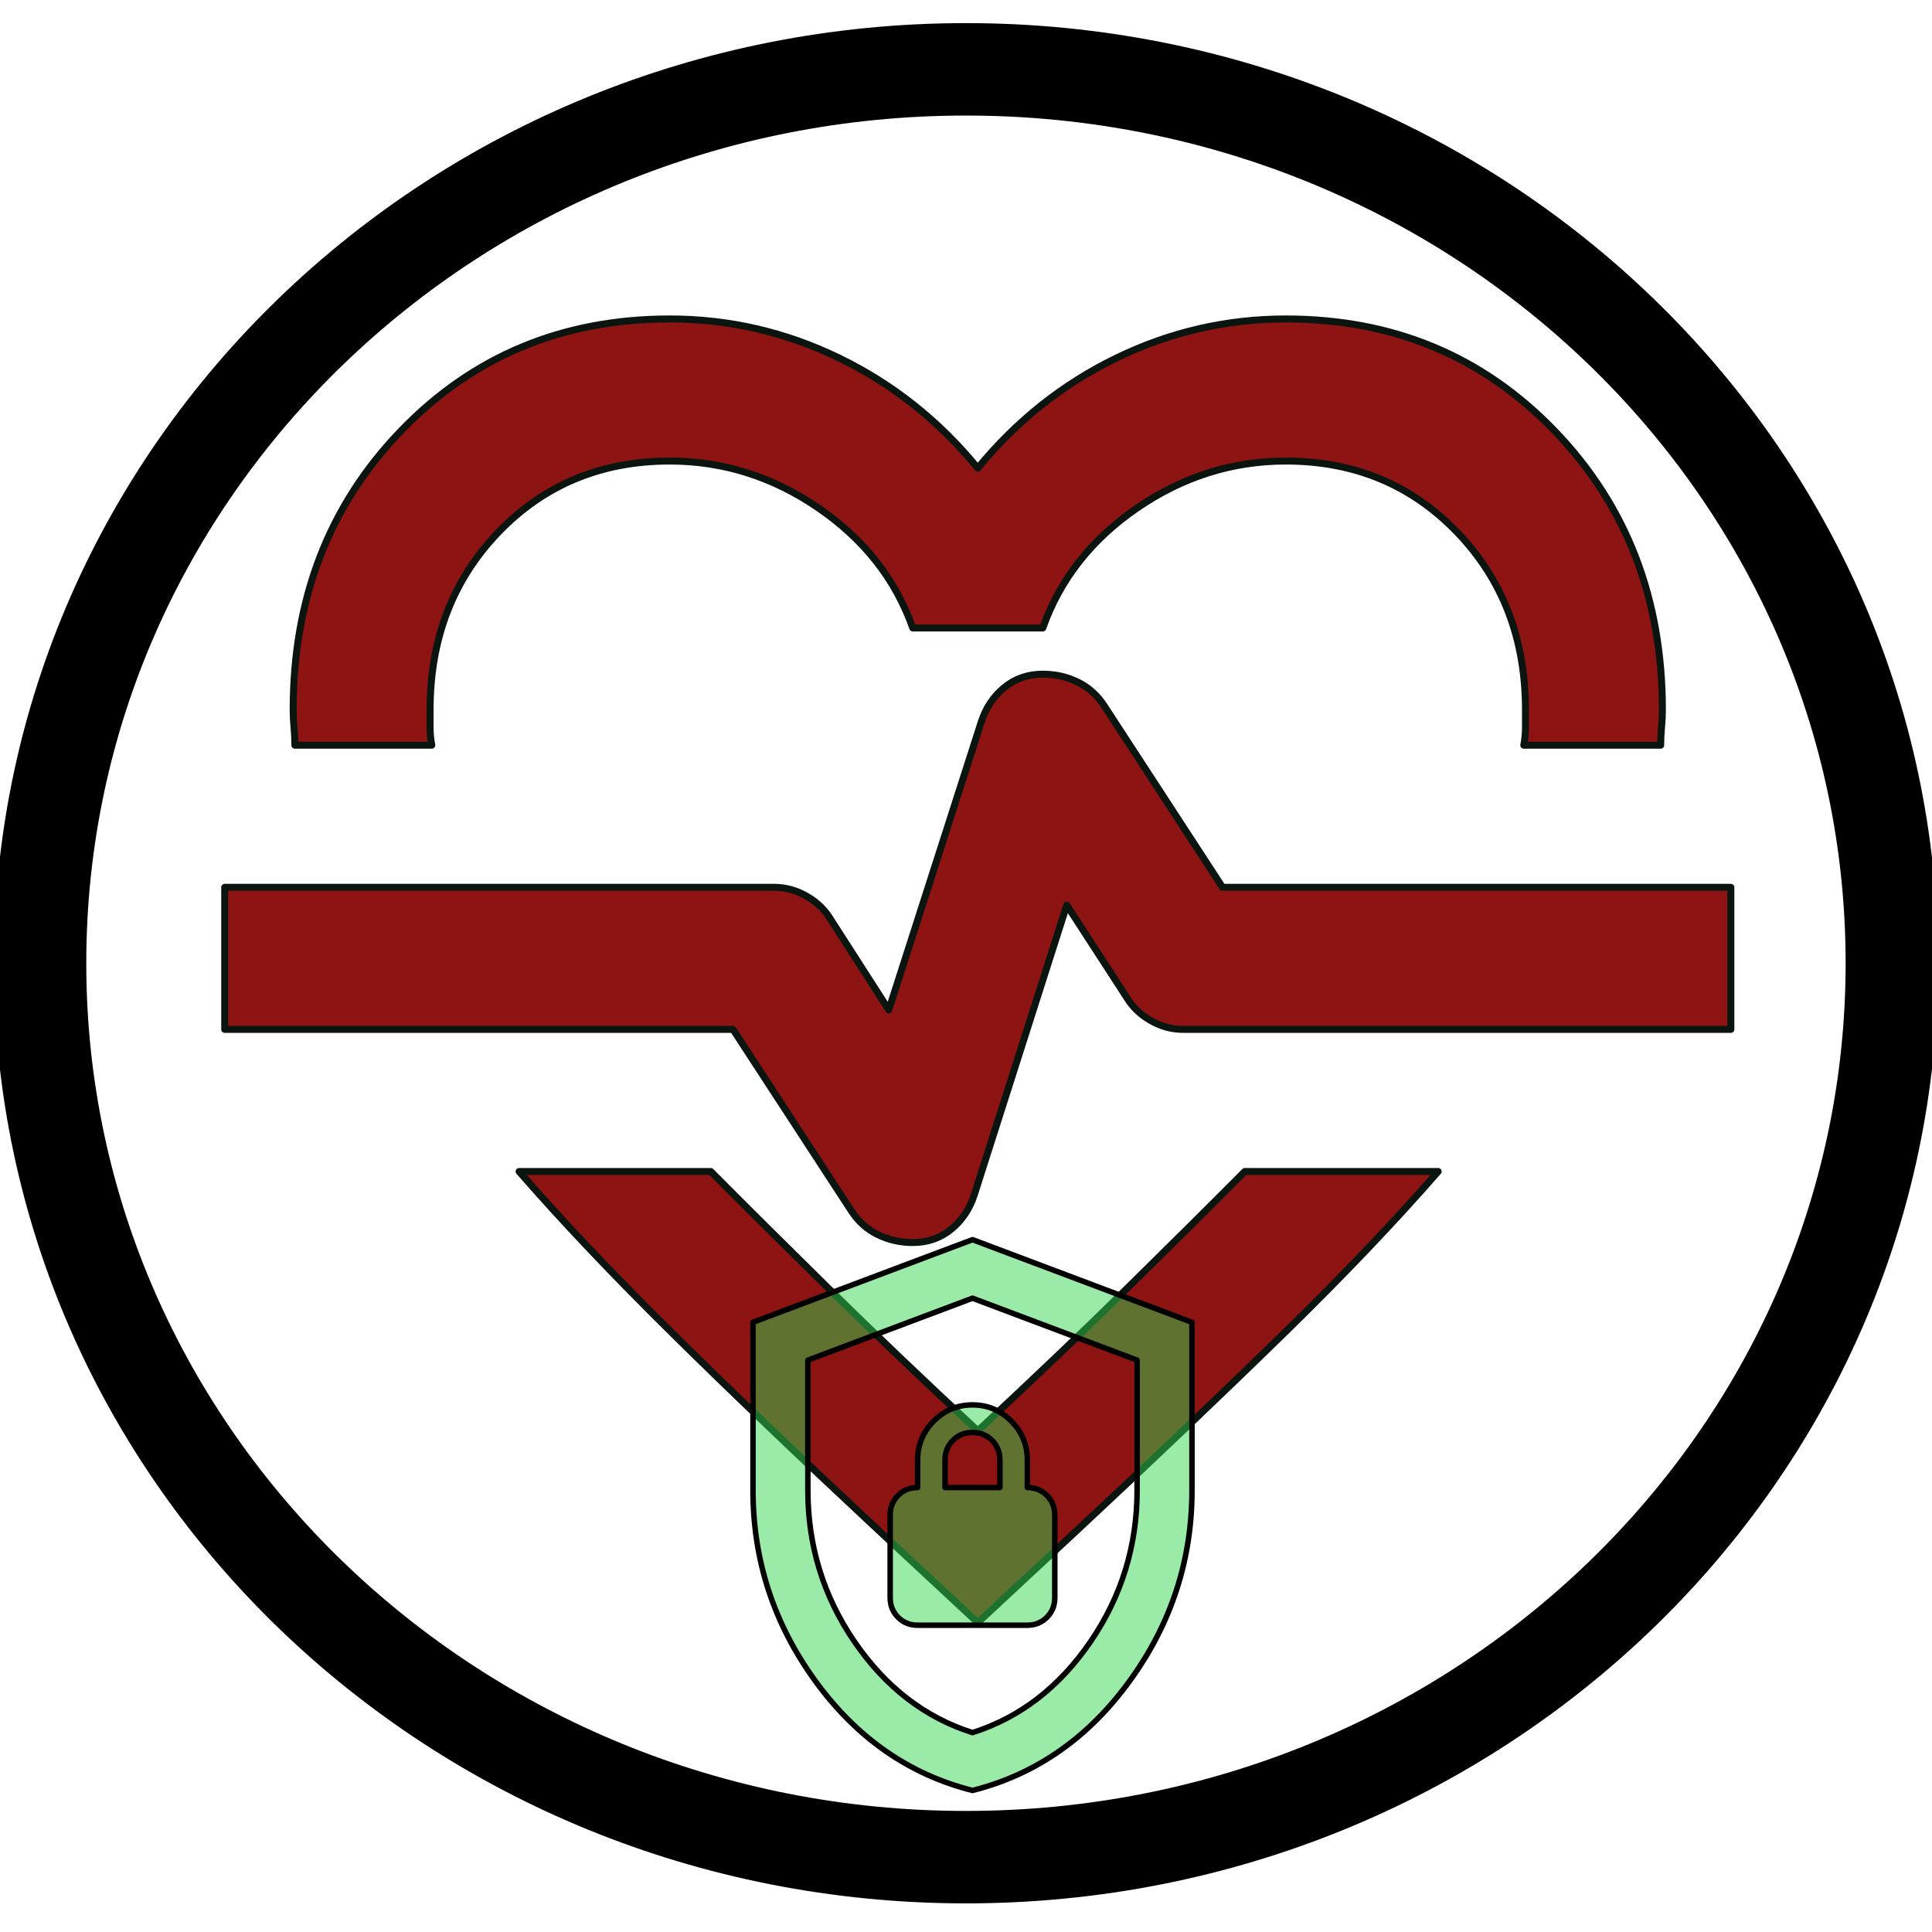
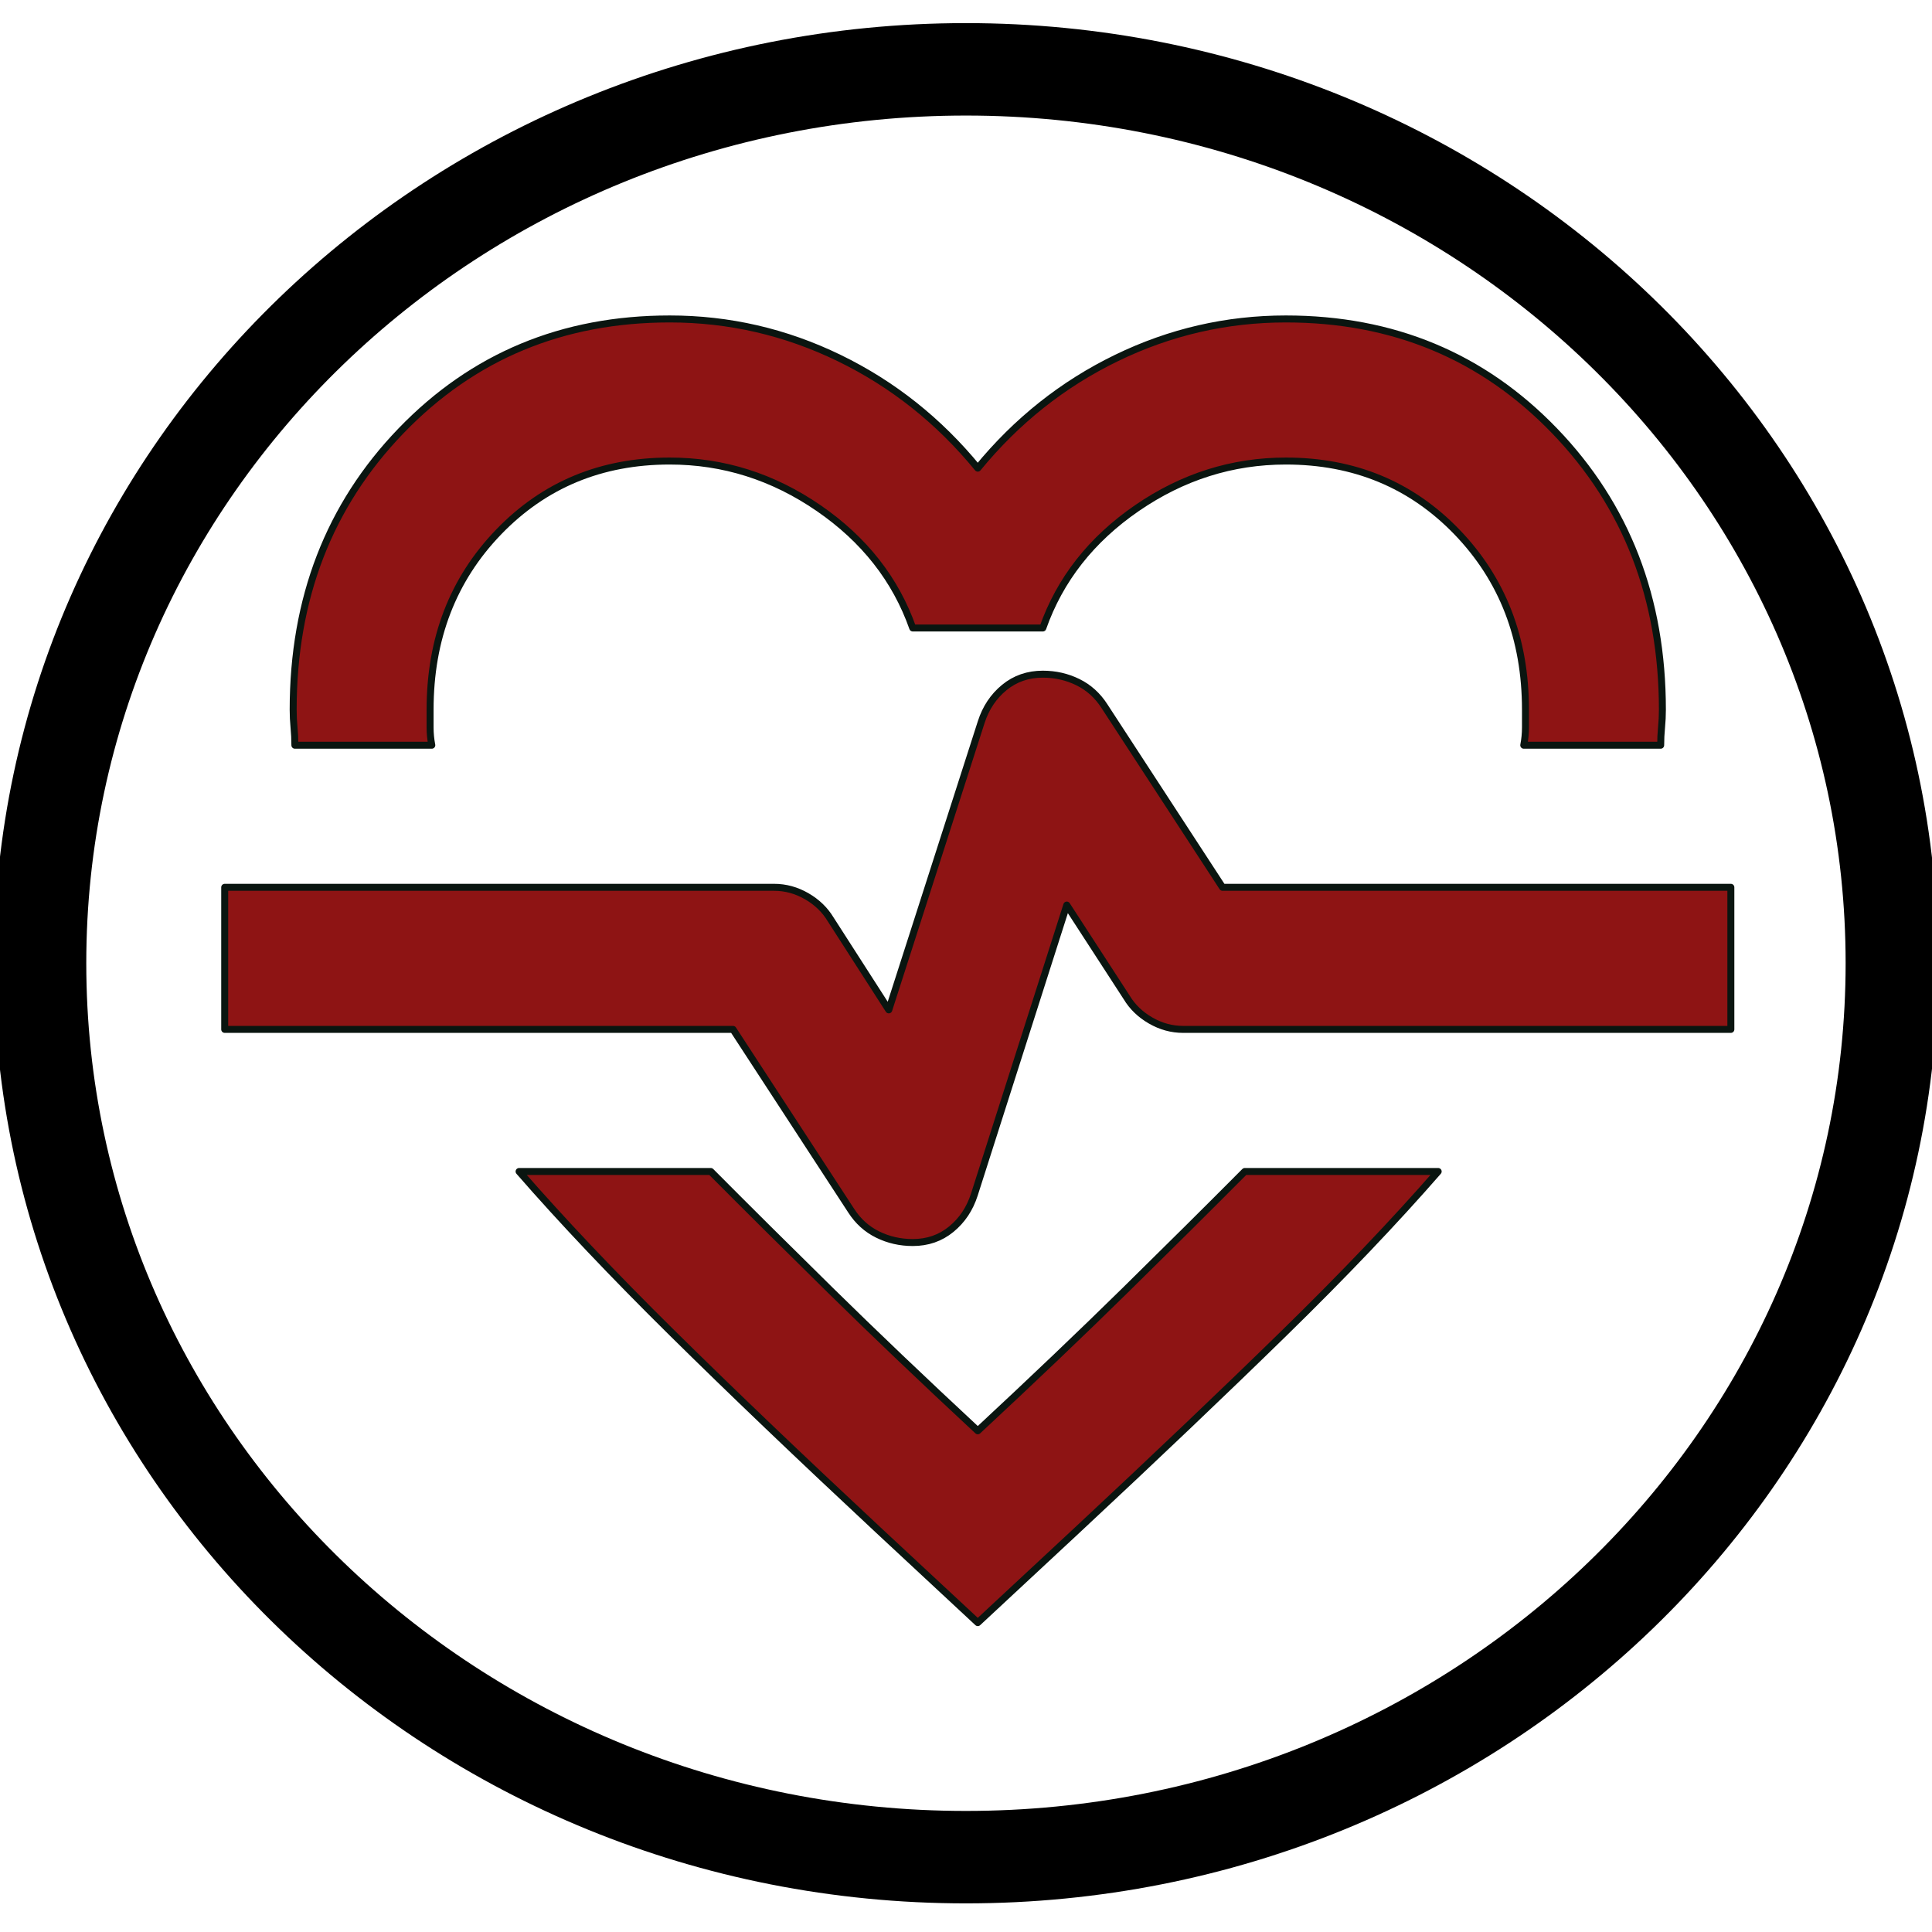
<svg xmlns="http://www.w3.org/2000/svg" width="100%" height="100%" viewBox="0 0 1254 1254" version="1.1" xml:space="preserve" style="fill-rule:evenodd;clip-rule:evenodd;stroke-linecap:round;stroke-linejoin:round;stroke-miterlimit:1.5;">
  <ellipse id="circulo" cx="626.969" cy="625.21" rx="600.969" ry="580.21" style="fill:none;stroke:#000;stroke-width:60px;" />
  <path d="M434.684,207.021c38.512,0 75.171,8.454 109.979,25.362c34.809,16.908 64.803,40.733 89.983,71.475c25.181,-30.742 55.175,-54.567 89.983,-71.475c34.808,-16.908 71.468,-25.362 109.979,-25.362c69.617,0 127.754,24.21 174.411,72.628c46.658,48.418 69.987,108.749 69.987,180.993c0,3.843 -0.185,7.685 -0.555,11.528c-0.371,3.843 -0.556,7.685 -0.556,11.528l-88.872,0c0.741,-3.843 1.111,-7.685 1.111,-11.528l0,-11.528c0,-46.113 -14.812,-84.54 -44.436,-115.282c-29.624,-30.742 -66.654,-46.113 -111.09,-46.113c-34.808,-0 -67.024,10.183 -96.648,30.55c-29.624,20.366 -49.99,46.305 -61.099,77.815l-84.429,0c-11.109,-31.51 -31.475,-57.449 -61.099,-77.815c-29.624,-20.367 -61.84,-30.55 -96.649,-30.55c-44.436,-0 -81.466,15.371 -111.089,46.113c-29.624,30.742 -44.436,69.169 -44.436,115.282l-0,11.528c-0,3.843 0.37,7.685 1.11,11.528l-88.872,0c0,-3.843 -0.185,-7.685 -0.555,-11.528c-0.37,-3.843 -0.555,-7.685 -0.555,-11.528c-0,-72.244 23.328,-132.575 69.986,-180.993c46.658,-48.418 104.795,-72.628 174.411,-72.628Zm-97.759,553.354l124.421,0c23.699,23.825 49.62,49.571 77.763,77.239c28.143,27.668 59.989,58.025 95.537,91.073c35.549,-33.048 67.395,-63.405 95.538,-91.073c28.142,-27.668 54.063,-53.414 77.763,-77.239l125.531,0c-28.143,32.279 -61.469,67.248 -99.981,104.907c-38.511,37.658 -83.317,80.313 -134.418,127.963l-64.433,59.946l-64.432,-59.946c-51.101,-47.65 -95.722,-90.305 -133.863,-127.963c-38.141,-37.659 -71.283,-72.628 -99.426,-104.907Zm255.507,46.113c9.628,-0 17.96,-2.882 24.995,-8.646c7.036,-5.764 12.035,-13.258 14.998,-22.48l59.988,-187.91l38.882,59.947c3.703,6.148 8.887,11.144 15.552,14.986c6.666,3.843 13.701,5.764 21.107,5.764l355.488,0l0,-92.225l-329.937,-0l-76.652,-117.588c-4.444,-6.917 -10.183,-12.104 -17.219,-15.563c-7.036,-3.458 -14.627,-5.188 -22.773,-5.188c-9.628,0 -17.96,2.882 -24.996,8.647c-7.035,5.764 -12.034,13.257 -14.997,22.48l-59.988,186.756l-37.771,-58.793c-3.703,-6.149 -8.887,-11.144 -15.553,-14.987c-6.665,-3.843 -13.701,-5.764 -21.107,-5.764l-356.598,-0l-0,92.225l329.937,0l76.652,117.588c4.443,6.917 10.183,12.105 17.219,15.563c7.035,3.459 14.627,5.188 22.773,5.188Z" style="fill:#8e1414;fill-rule:nonzero;stroke:#0a1510;stroke-width:4.53px;stroke-linecap:butt;stroke-miterlimit:2;" />
-   <path d="M631.207,1162.13c-41.255,-10.427 -75.312,-34.186 -102.173,-71.277c-26.86,-37.09 -40.29,-78.277 -40.29,-123.56l-0,-109.038l142.463,-53.625l142.464,53.625l-0,109.038c-0,45.283 -13.43,86.47 -40.291,123.56c-26.86,37.091 -60.918,60.85 -102.173,71.277Zm0,-37.537c30.867,-9.832 56.392,-29.494 76.574,-58.988c20.183,-29.494 30.274,-62.265 30.274,-98.312l-0,-84.46l-106.848,-40.219l-106.847,40.219l-0,84.46c-0,36.047 10.091,68.818 30.273,98.312c20.183,29.494 45.707,49.156 76.574,58.988Zm-35.616,-69.713l71.232,0c5.046,0 9.275,-1.713 12.688,-5.139c3.414,-3.426 5.12,-7.671 5.12,-12.736l0,-53.625c0,-5.065 -1.706,-9.31 -5.12,-12.736c-3.413,-3.426 -7.642,-5.139 -12.688,-5.139l0,-17.875c0,-9.831 -3.487,-18.247 -10.462,-25.248c-6.975,-7.001 -15.359,-10.502 -25.154,-10.502c-9.794,0 -18.179,3.501 -25.153,10.502c-6.975,7.001 -10.463,15.417 -10.463,25.248l0,17.875c-5.045,0 -9.274,1.713 -12.688,5.139c-3.413,3.426 -5.119,7.671 -5.119,12.736l-0,53.625c-0,5.065 1.706,9.31 5.119,12.736c3.414,3.426 7.643,5.139 12.688,5.139Zm17.808,-89.375l0,-17.875c0,-5.065 1.707,-9.31 5.12,-12.736c3.413,-3.426 7.643,-5.139 12.688,-5.139c5.046,0 9.275,1.713 12.688,5.139c3.414,3.426 5.12,7.671 5.12,12.736l0,17.875l-35.616,0Z" style="fill:#31d44f;fill-opacity:0.49;fill-rule:nonzero;stroke:#000;stroke-width:3.57px;stroke-linecap:butt;stroke-miterlimit:2;" />
</svg>
